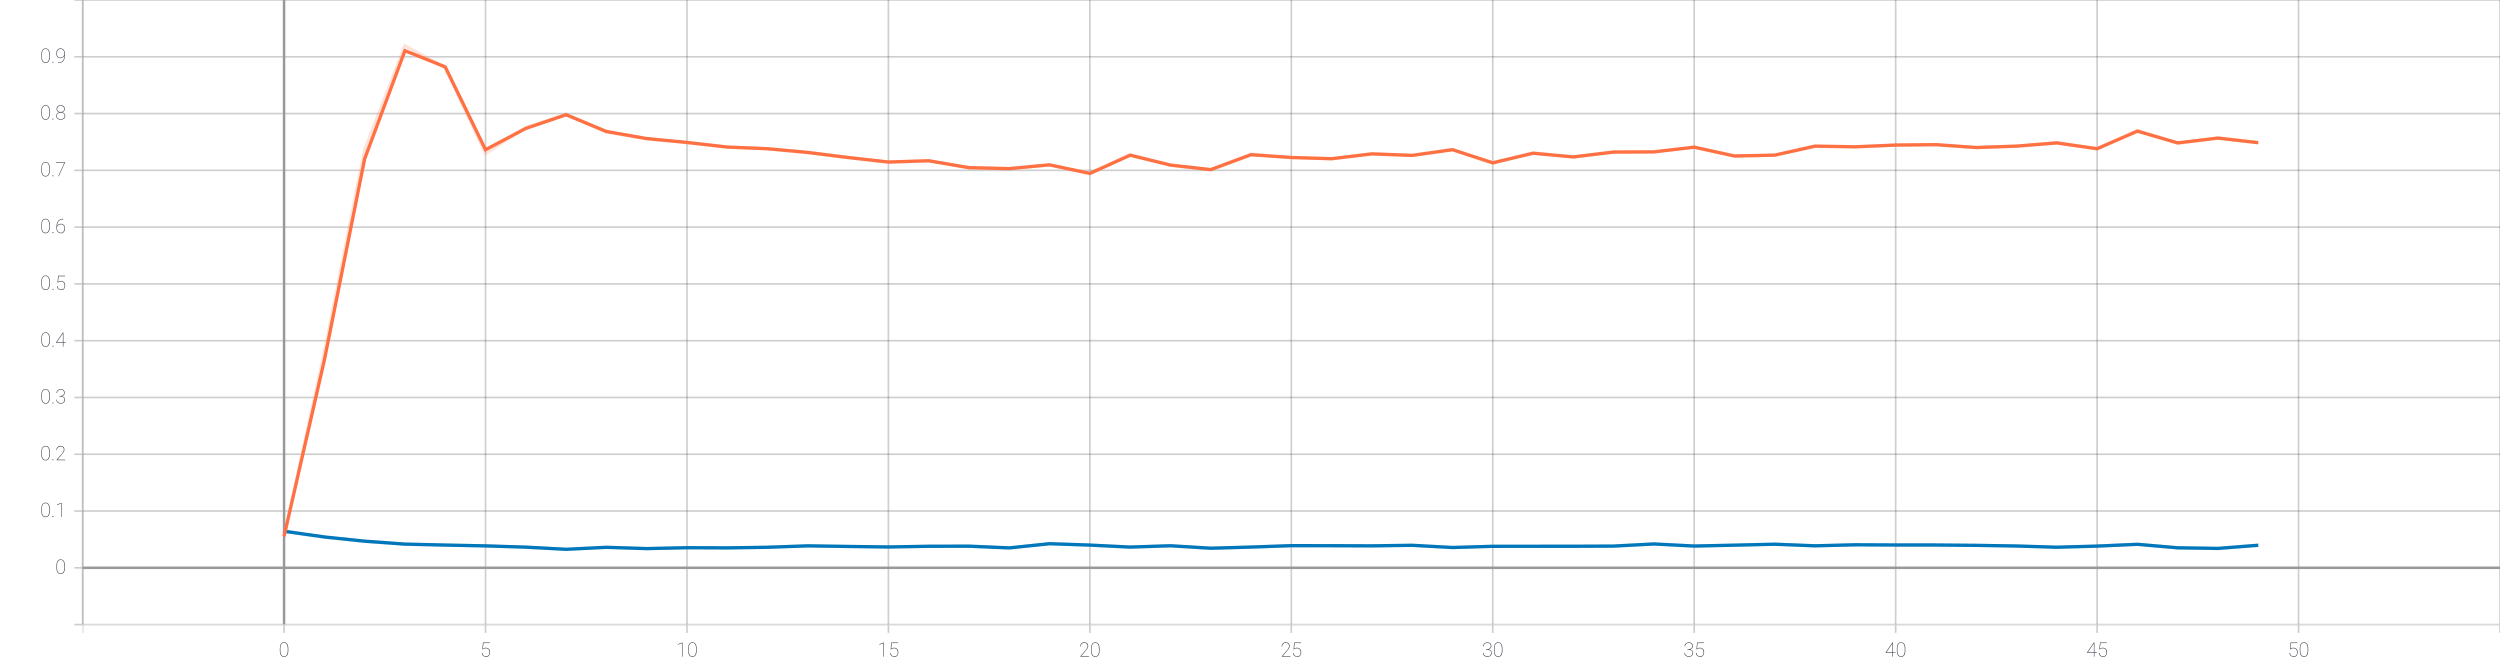
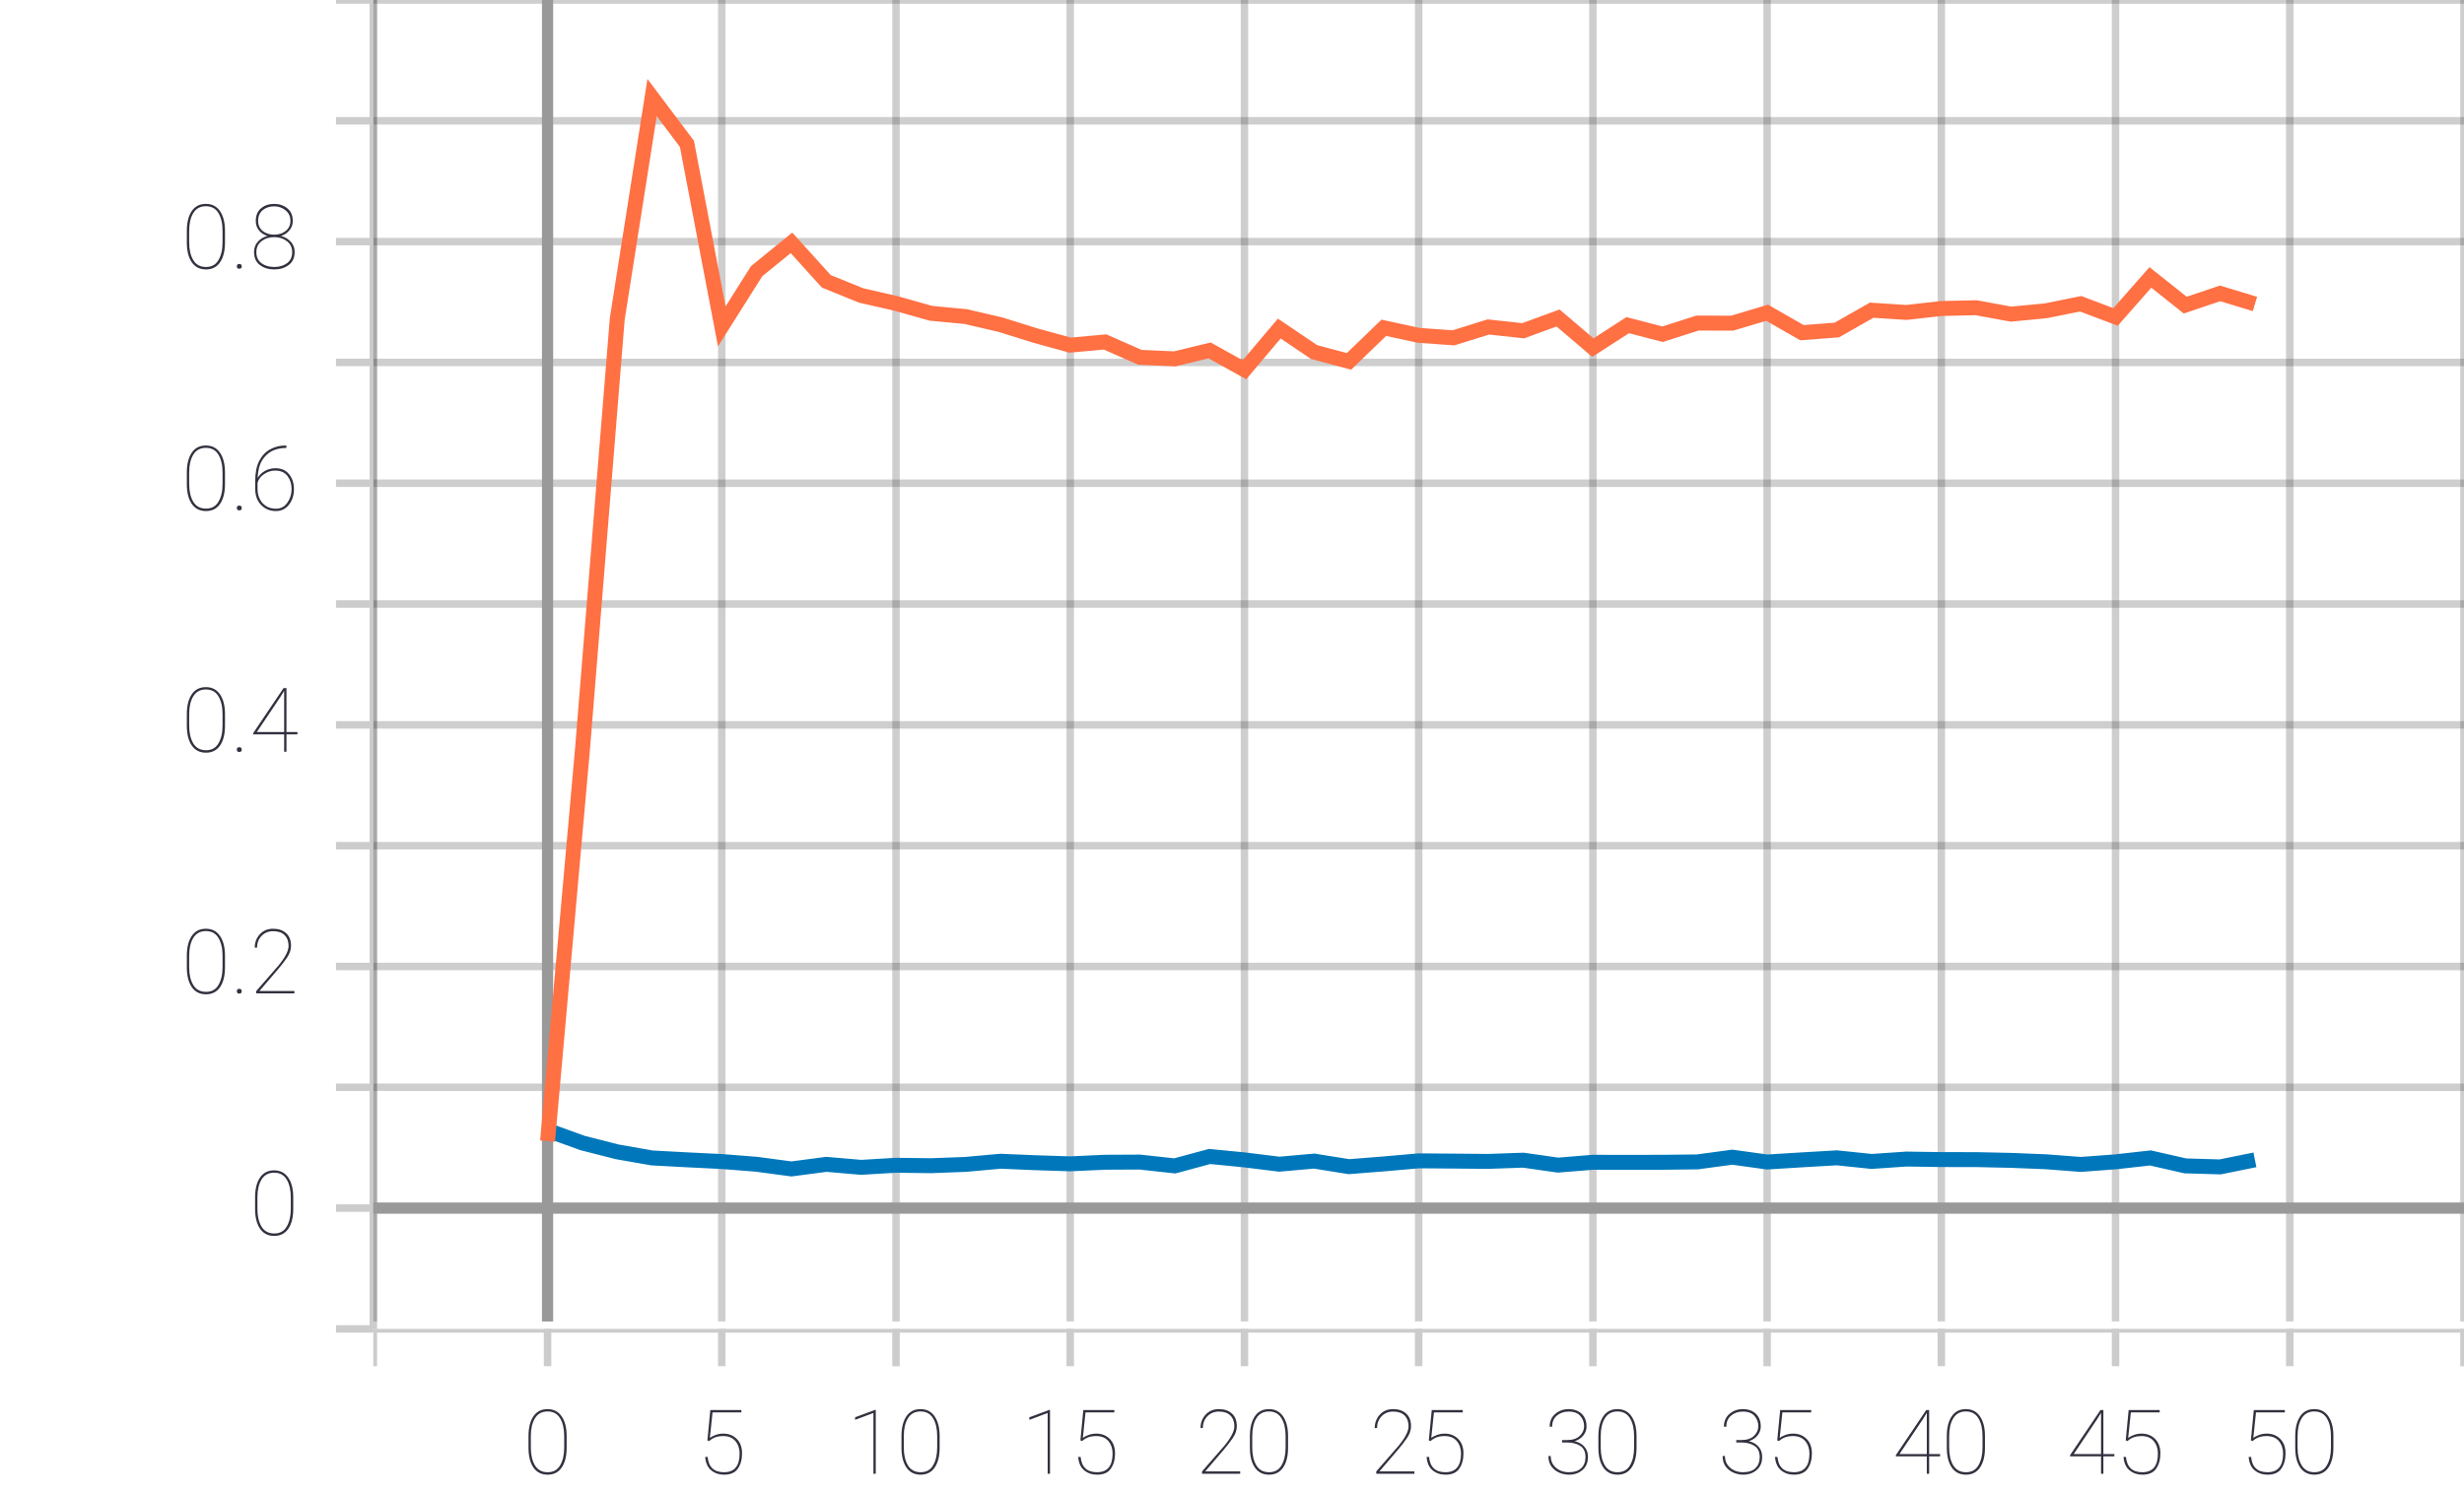
- <svg xmlns="http://www.w3.org/2000/svg" viewBox="0 0 1513 400">
+ <svg xmlns="http://www.w3.org/2000/svg" viewBox="0 0 330 200">
  <g>
    <g>
      <g>
        <g>
          <g>
-             <line x1="50" y1="378" x2="45" y2="378" style="visibility: inherit;" fill="rgb(0, 0, 0)" stroke="rgb(204, 204, 204)" stroke-width="1px" />
-             <line x1="50" y1="343.636" x2="45" y2="343.636" style="visibility: inherit;" fill="rgb(0, 0, 0)" stroke="rgb(204, 204, 204)" stroke-width="1px" />
-             <line x1="50" y1="309.273" x2="45" y2="309.273" style="visibility: inherit;" fill="rgb(0, 0, 0)" stroke="rgb(204, 204, 204)" stroke-width="1px" />
-             <line x1="50" y1="274.909" x2="45" y2="274.909" style="visibility: inherit;" fill="rgb(0, 0, 0)" stroke="rgb(204, 204, 204)" stroke-width="1px" />
-             <line x1="50" y1="240.545" x2="45" y2="240.545" style="visibility: inherit;" fill="rgb(0, 0, 0)" stroke="rgb(204, 204, 204)" stroke-width="1px" />
-             <line x1="50" y1="206.182" x2="45" y2="206.182" style="visibility: inherit;" fill="rgb(0, 0, 0)" stroke="rgb(204, 204, 204)" stroke-width="1px" />
-             <line x1="50" y1="171.818" x2="45" y2="171.818" style="visibility: inherit;" fill="rgb(0, 0, 0)" stroke="rgb(204, 204, 204)" stroke-width="1px" />
-             <line x1="50" y1="137.455" x2="45" y2="137.455" style="visibility: inherit;" fill="rgb(0, 0, 0)" stroke="rgb(204, 204, 204)" stroke-width="1px" />
-             <line x1="50" y1="103.091" x2="45" y2="103.091" style="visibility: inherit;" fill="rgb(0, 0, 0)" stroke="rgb(204, 204, 204)" stroke-width="1px" />
-             <line x1="50" y1="68.727" x2="45" y2="68.727" style="visibility: inherit;" fill="rgb(0, 0, 0)" stroke="rgb(204, 204, 204)" stroke-width="1px" />
-             <line x1="50" y1="34.364" x2="45" y2="34.364" style="visibility: inherit;" fill="rgb(0, 0, 0)" stroke="rgb(204, 204, 204)" stroke-width="1px" />
+             <line x1="50" y1="178" x2="45" y2="178" style="visibility: inherit;" fill="rgb(0, 0, 0)" stroke="rgb(204, 204, 204)" stroke-width="1px" />
+             <line x1="50" y1="161.818" x2="45" y2="161.818" style="visibility: inherit;" fill="rgb(0, 0, 0)" stroke="rgb(204, 204, 204)" stroke-width="1px" />
+             <line x1="50" y1="145.636" x2="45" y2="145.636" style="visibility: inherit;" fill="rgb(0, 0, 0)" stroke="rgb(204, 204, 204)" stroke-width="1px" />
+             <line x1="50" y1="129.455" x2="45" y2="129.455" style="visibility: inherit;" fill="rgb(0, 0, 0)" stroke="rgb(204, 204, 204)" stroke-width="1px" />
+             <line x1="50" y1="113.273" x2="45" y2="113.273" style="visibility: inherit;" fill="rgb(0, 0, 0)" stroke="rgb(204, 204, 204)" stroke-width="1px" />
+             <line x1="50" y1="97.091" x2="45" y2="97.091" style="visibility: inherit;" fill="rgb(0, 0, 0)" stroke="rgb(204, 204, 204)" stroke-width="1px" />
+             <line x1="50" y1="80.909" x2="45" y2="80.909" style="visibility: inherit;" fill="rgb(0, 0, 0)" stroke="rgb(204, 204, 204)" stroke-width="1px" />
+             <line x1="50" y1="64.727" x2="45" y2="64.727" style="visibility: inherit;" fill="rgb(0, 0, 0)" stroke="rgb(204, 204, 204)" stroke-width="1px" />
+             <line x1="50" y1="48.545" x2="45" y2="48.545" style="visibility: inherit;" fill="rgb(0, 0, 0)" stroke="rgb(204, 204, 204)" stroke-width="1px" />
+             <line x1="50" y1="32.364" x2="45" y2="32.364" style="visibility: inherit;" fill="rgb(0, 0, 0)" stroke="rgb(204, 204, 204)" stroke-width="1px" />
+             <line x1="50" y1="16.182" x2="45" y2="16.182" style="visibility: inherit;" fill="rgb(0, 0, 0)" stroke="rgb(204, 204, 204)" stroke-width="1px" />
            <line x1="50" y1="0" x2="45" y2="0" style="visibility: inherit;" fill="rgb(0, 0, 0)" stroke="rgb(204, 204, 204)" stroke-width="1px" />
          </g>
          <g transform="translate(40, 0)">
-             <text x="0" y="378" dx="0em" dy="0.3em" style="text-anchor: end; visibility: hidden; font-family: Roboto, sans-serif; font-size: 12px; font-weight: 200;" fill="rgb(50, 49, 63)" stroke="none" stroke-width="1px">-0.1</text>
-             <text x="0" y="343.636" dx="0em" dy="0.3em" style="text-anchor: end; visibility: inherit; font-family: Roboto, sans-serif; font-size: 12px; font-weight: 200;" fill="rgb(50, 49, 63)" stroke="none" stroke-width="1px">0</text>
-             <text x="0" y="309.273" dx="0em" dy="0.3em" style="text-anchor: end; visibility: inherit; font-family: Roboto, sans-serif; font-size: 12px; font-weight: 200;" fill="rgb(50, 49, 63)" stroke="none" stroke-width="1px">0.1</text>
-             <text x="0" y="274.909" dx="0em" dy="0.3em" style="text-anchor: end; visibility: inherit; font-family: Roboto, sans-serif; font-size: 12px; font-weight: 200;" fill="rgb(50, 49, 63)" stroke="none" stroke-width="1px">0.2</text>
-             <text x="0" y="240.545" dx="0em" dy="0.3em" style="text-anchor: end; visibility: inherit; font-family: Roboto, sans-serif; font-size: 12px; font-weight: 200;" fill="rgb(50, 49, 63)" stroke="none" stroke-width="1px">0.3</text>
-             <text x="0" y="206.182" dx="0em" dy="0.3em" style="text-anchor: end; visibility: inherit; font-family: Roboto, sans-serif; font-size: 12px; font-weight: 200;" fill="rgb(50, 49, 63)" stroke="none" stroke-width="1px">0.4</text>
-             <text x="0" y="171.818" dx="0em" dy="0.3em" style="text-anchor: end; visibility: inherit; font-family: Roboto, sans-serif; font-size: 12px; font-weight: 200;" fill="rgb(50, 49, 63)" stroke="none" stroke-width="1px">0.5</text>
-             <text x="0" y="137.455" dx="0em" dy="0.3em" style="text-anchor: end; visibility: inherit; font-family: Roboto, sans-serif; font-size: 12px; font-weight: 200;" fill="rgb(50, 49, 63)" stroke="none" stroke-width="1px">0.6</text>
-             <text x="0" y="103.091" dx="0em" dy="0.3em" style="text-anchor: end; visibility: inherit; font-family: Roboto, sans-serif; font-size: 12px; font-weight: 200;" fill="rgb(50, 49, 63)" stroke="none" stroke-width="1px">0.7</text>
-             <text x="0" y="68.727" dx="0em" dy="0.3em" style="text-anchor: end; visibility: inherit; font-family: Roboto, sans-serif; font-size: 12px; font-weight: 200;" fill="rgb(50, 49, 63)" stroke="none" stroke-width="1px">0.8</text>
-             <text x="0" y="34.364" dx="0em" dy="0.3em" style="text-anchor: end; visibility: inherit; font-family: Roboto, sans-serif; font-size: 12px; font-weight: 200;" fill="rgb(50, 49, 63)" stroke="none" stroke-width="1px">0.9</text>
+             <text x="0" y="178" dx="0em" dy="0.3em" style="text-anchor: end; visibility: hidden; font-family: Roboto, sans-serif; font-size: 12px; font-weight: 200;" fill="rgb(50, 49, 63)" stroke="none" stroke-width="1px">-0.1</text>
+             <text x="0" y="161.818" dx="0em" dy="0.3em" style="text-anchor: end; visibility: inherit; font-family: Roboto, sans-serif; font-size: 12px; font-weight: 200;" fill="rgb(50, 49, 63)" stroke="none" stroke-width="1px">0</text>
+             <text x="0" y="145.636" dx="0em" dy="0.3em" style="text-anchor: end; visibility: hidden; font-family: Roboto, sans-serif; font-size: 12px; font-weight: 200;" fill="rgb(50, 49, 63)" stroke="none" stroke-width="1px">0.1</text>
+             <text x="0" y="129.455" dx="0em" dy="0.3em" style="text-anchor: end; visibility: inherit; font-family: Roboto, sans-serif; font-size: 12px; font-weight: 200;" fill="rgb(50, 49, 63)" stroke="none" stroke-width="1px">0.2</text>
+             <text x="0" y="113.273" dx="0em" dy="0.3em" style="text-anchor: end; visibility: hidden; font-family: Roboto, sans-serif; font-size: 12px; font-weight: 200;" fill="rgb(50, 49, 63)" stroke="none" stroke-width="1px">0.3</text>
+             <text x="0" y="97.091" dx="0em" dy="0.3em" style="text-anchor: end; visibility: inherit; font-family: Roboto, sans-serif; font-size: 12px; font-weight: 200;" fill="rgb(50, 49, 63)" stroke="none" stroke-width="1px">0.4</text>
+             <text x="0" y="80.909" dx="0em" dy="0.3em" style="text-anchor: end; visibility: hidden; font-family: Roboto, sans-serif; font-size: 12px; font-weight: 200;" fill="rgb(50, 49, 63)" stroke="none" stroke-width="1px">0.5</text>
+             <text x="0" y="64.727" dx="0em" dy="0.3em" style="text-anchor: end; visibility: inherit; font-family: Roboto, sans-serif; font-size: 12px; font-weight: 200;" fill="rgb(50, 49, 63)" stroke="none" stroke-width="1px">0.6</text>
+             <text x="0" y="48.545" dx="0em" dy="0.3em" style="text-anchor: end; visibility: hidden; font-family: Roboto, sans-serif; font-size: 12px; font-weight: 200;" fill="rgb(50, 49, 63)" stroke="none" stroke-width="1px">0.7</text>
+             <text x="0" y="32.364" dx="0em" dy="0.3em" style="text-anchor: end; visibility: inherit; font-family: Roboto, sans-serif; font-size: 12px; font-weight: 200;" fill="rgb(50, 49, 63)" stroke="none" stroke-width="1px">0.8</text>
+             <text x="0" y="16.182" dx="0em" dy="0.3em" style="text-anchor: end; visibility: hidden; font-family: Roboto, sans-serif; font-size: 12px; font-weight: 200;" fill="rgb(50, 49, 63)" stroke="none" stroke-width="1px">0.9</text>
            <text x="0" y="0" dx="0em" dy="0.3em" style="text-anchor: end; visibility: hidden; font-family: Roboto, sans-serif; font-size: 12px; font-weight: 200;" fill="rgb(50, 49, 63)" stroke="none" stroke-width="1px">1</text>
          </g>
-           <line x1="50" y1="0" x2="50" y2="378" fill="rgb(0, 0, 0)" stroke="rgb(204, 204, 204)" stroke-width="1px" />
+           <line x1="50" y1="0" x2="50" y2="178" fill="rgb(0, 0, 0)" stroke="rgb(204, 204, 204)" stroke-width="1px" />
        </g>
      </g>
      <g transform="translate(50, 0)" clip-path="url(#clip_0)">
        <clipPath id="clip_0">
-           <rect width="1463" height="378" />
+           <rect width="280" height="177" />
        </clipPath>
        <g>
          <g>
            <g>
-               <line x1="0" y1="0" x2="0" y2="378" fill="rgb(0, 0, 0)" stroke="rgb(60, 60, 60)" stroke-width="1px" opacity="0.25" />
-               <line x1="121.917" y1="0" x2="121.917" y2="378" fill="rgb(0, 0, 0)" stroke="rgb(60, 60, 60)" stroke-width="1px" opacity="0.25" />
-               <line x1="243.833" y1="0" x2="243.833" y2="378" fill="rgb(0, 0, 0)" stroke="rgb(60, 60, 60)" stroke-width="1px" opacity="0.25" />
-               <line x1="365.75" y1="0" x2="365.75" y2="378" fill="rgb(0, 0, 0)" stroke="rgb(60, 60, 60)" stroke-width="1px" opacity="0.25" />
-               <line x1="487.667" y1="0" x2="487.667" y2="378" fill="rgb(0, 0, 0)" stroke="rgb(60, 60, 60)" stroke-width="1px" opacity="0.25" />
-               <line x1="609.583" y1="0" x2="609.583" y2="378" fill="rgb(0, 0, 0)" stroke="rgb(60, 60, 60)" stroke-width="1px" opacity="0.25" />
-               <line x1="731.5" y1="0" x2="731.5" y2="378" fill="rgb(0, 0, 0)" stroke="rgb(60, 60, 60)" stroke-width="1px" opacity="0.25" />
-               <line x1="853.417" y1="0" x2="853.417" y2="378" fill="rgb(0, 0, 0)" stroke="rgb(60, 60, 60)" stroke-width="1px" opacity="0.25" />
-               <line x1="975.333" y1="0" x2="975.333" y2="378" fill="rgb(0, 0, 0)" stroke="rgb(60, 60, 60)" stroke-width="1px" opacity="0.25" />
-               <line x1="1097.25" y1="0" x2="1097.25" y2="378" fill="rgb(0, 0, 0)" stroke="rgb(60, 60, 60)" stroke-width="1px" opacity="0.25" />
-               <line x1="1219.167" y1="0" x2="1219.167" y2="378" fill="rgb(0, 0, 0)" stroke="rgb(60, 60, 60)" stroke-width="1px" opacity="0.25" />
-               <line x1="1341.083" y1="0" x2="1341.083" y2="378" fill="rgb(0, 0, 0)" stroke="rgb(60, 60, 60)" stroke-width="1px" opacity="0.25" />
-               <line x1="1463" y1="0" x2="1463" y2="378" fill="rgb(0, 0, 0)" stroke="rgb(60, 60, 60)" stroke-width="1px" opacity="0.25" />
+               <line x1="0" y1="0" x2="0" y2="178" fill="rgb(0, 0, 0)" stroke="rgb(60, 60, 60)" stroke-width="1px" opacity="0.25" />
+               <line x1="23.333" y1="0" x2="23.333" y2="178" fill="rgb(0, 0, 0)" stroke="rgb(60, 60, 60)" stroke-width="1px" opacity="0.25" />
+               <line x1="46.667" y1="0" x2="46.667" y2="178" fill="rgb(0, 0, 0)" stroke="rgb(60, 60, 60)" stroke-width="1px" opacity="0.25" />
+               <line x1="70" y1="0" x2="70" y2="178" fill="rgb(0, 0, 0)" stroke="rgb(60, 60, 60)" stroke-width="1px" opacity="0.25" />
+               <line x1="93.333" y1="0" x2="93.333" y2="178" fill="rgb(0, 0, 0)" stroke="rgb(60, 60, 60)" stroke-width="1px" opacity="0.25" />
+               <line x1="116.667" y1="0" x2="116.667" y2="178" fill="rgb(0, 0, 0)" stroke="rgb(60, 60, 60)" stroke-width="1px" opacity="0.25" />
+               <line x1="140" y1="0" x2="140" y2="178" fill="rgb(0, 0, 0)" stroke="rgb(60, 60, 60)" stroke-width="1px" opacity="0.25" />
+               <line x1="163.333" y1="0" x2="163.333" y2="178" fill="rgb(0, 0, 0)" stroke="rgb(60, 60, 60)" stroke-width="1px" opacity="0.25" />
+               <line x1="186.667" y1="0" x2="186.667" y2="178" fill="rgb(0, 0, 0)" stroke="rgb(60, 60, 60)" stroke-width="1px" opacity="0.25" />
+               <line x1="210" y1="0" x2="210" y2="178" fill="rgb(0, 0, 0)" stroke="rgb(60, 60, 60)" stroke-width="1px" opacity="0.25" />
+               <line x1="233.333" y1="0" x2="233.333" y2="178" fill="rgb(0, 0, 0)" stroke="rgb(60, 60, 60)" stroke-width="1px" opacity="0.25" />
+               <line x1="256.667" y1="0" x2="256.667" y2="178" fill="rgb(0, 0, 0)" stroke="rgb(60, 60, 60)" stroke-width="1px" opacity="0.25" />
+               <line x1="280" y1="0" x2="280" y2="178" fill="rgb(0, 0, 0)" stroke="rgb(60, 60, 60)" stroke-width="1px" opacity="0.25" />
            </g>
            <g>
-               <line x1="0" y1="378" x2="1463" y2="378" fill="rgb(0, 0, 0)" stroke="rgb(60, 60, 60)" stroke-width="1px" opacity="0.25" />
-               <line x1="0" y1="343.636" x2="1463" y2="343.636" fill="rgb(0, 0, 0)" stroke="rgb(60, 60, 60)" stroke-width="1px" opacity="0.25" />
-               <line x1="0" y1="309.273" x2="1463" y2="309.273" fill="rgb(0, 0, 0)" stroke="rgb(60, 60, 60)" stroke-width="1px" opacity="0.25" />
-               <line x1="0" y1="274.909" x2="1463" y2="274.909" fill="rgb(0, 0, 0)" stroke="rgb(60, 60, 60)" stroke-width="1px" opacity="0.25" />
-               <line x1="0" y1="240.545" x2="1463" y2="240.545" fill="rgb(0, 0, 0)" stroke="rgb(60, 60, 60)" stroke-width="1px" opacity="0.25" />
-               <line x1="0" y1="206.182" x2="1463" y2="206.182" fill="rgb(0, 0, 0)" stroke="rgb(60, 60, 60)" stroke-width="1px" opacity="0.25" />
-               <line x1="0" y1="171.818" x2="1463" y2="171.818" fill="rgb(0, 0, 0)" stroke="rgb(60, 60, 60)" stroke-width="1px" opacity="0.25" />
-               <line x1="0" y1="137.455" x2="1463" y2="137.455" fill="rgb(0, 0, 0)" stroke="rgb(60, 60, 60)" stroke-width="1px" opacity="0.25" />
-               <line x1="0" y1="103.091" x2="1463" y2="103.091" fill="rgb(0, 0, 0)" stroke="rgb(60, 60, 60)" stroke-width="1px" opacity="0.25" />
-               <line x1="0" y1="68.727" x2="1463" y2="68.727" fill="rgb(0, 0, 0)" stroke="rgb(60, 60, 60)" stroke-width="1px" opacity="0.25" />
-               <line x1="0" y1="34.364" x2="1463" y2="34.364" fill="rgb(0, 0, 0)" stroke="rgb(60, 60, 60)" stroke-width="1px" opacity="0.25" />
-               <line x1="0" y1="0" x2="1463" y2="0" fill="rgb(0, 0, 0)" stroke="rgb(60, 60, 60)" stroke-width="1px" opacity="0.25" />
+               <line x1="0" y1="178" x2="280" y2="178" fill="rgb(0, 0, 0)" stroke="rgb(60, 60, 60)" stroke-width="1px" opacity="0.25" />
+               <line x1="0" y1="161.818" x2="280" y2="161.818" fill="rgb(0, 0, 0)" stroke="rgb(60, 60, 60)" stroke-width="1px" opacity="0.25" />
+               <line x1="0" y1="145.636" x2="280" y2="145.636" fill="rgb(0, 0, 0)" stroke="rgb(60, 60, 60)" stroke-width="1px" opacity="0.25" />
+               <line x1="0" y1="129.455" x2="280" y2="129.455" fill="rgb(0, 0, 0)" stroke="rgb(60, 60, 60)" stroke-width="1px" opacity="0.25" />
+               <line x1="0" y1="113.273" x2="280" y2="113.273" fill="rgb(0, 0, 0)" stroke="rgb(60, 60, 60)" stroke-width="1px" opacity="0.25" />
+               <line x1="0" y1="97.091" x2="280" y2="97.091" fill="rgb(0, 0, 0)" stroke="rgb(60, 60, 60)" stroke-width="1px" opacity="0.25" />
+               <line x1="0" y1="80.909" x2="280" y2="80.909" fill="rgb(0, 0, 0)" stroke="rgb(60, 60, 60)" stroke-width="1px" opacity="0.25" />
+               <line x1="0" y1="64.727" x2="280" y2="64.727" fill="rgb(0, 0, 0)" stroke="rgb(60, 60, 60)" stroke-width="1px" opacity="0.25" />
+               <line x1="0" y1="48.545" x2="280" y2="48.545" fill="rgb(0, 0, 0)" stroke="rgb(60, 60, 60)" stroke-width="1px" opacity="0.25" />
+               <line x1="0" y1="32.364" x2="280" y2="32.364" fill="rgb(0, 0, 0)" stroke="rgb(60, 60, 60)" stroke-width="1px" opacity="0.25" />
+               <line x1="0" y1="16.182" x2="280" y2="16.182" fill="rgb(0, 0, 0)" stroke="rgb(60, 60, 60)" stroke-width="1px" opacity="0.25" />
+               <line x1="0" y1="0" x2="280" y2="0" fill="rgb(0, 0, 0)" stroke="rgb(60, 60, 60)" stroke-width="1px" opacity="0.25" />
            </g>
          </g>
        </g>
        <g>
          <g>
-             <line x1="0" y1="343.636" x2="1463" y2="343.636" fill="rgb(0, 0, 0)" stroke="rgb(153, 153, 153)" stroke-width="1.5px" />
+             <line x1="0" y1="161.818" x2="280" y2="161.818" fill="rgb(0, 0, 0)" stroke="rgb(153, 153, 153)" stroke-width="1.5px" />
          </g>
        </g>
        <g>
          <g>
-             <line x1="121.917" y1="0" x2="121.917" y2="378" fill="rgb(0, 0, 0)" stroke="rgb(153, 153, 153)" stroke-width="1.5px" />
+             <line x1="23.333" y1="0" x2="23.333" y2="178" fill="rgb(0, 0, 0)" stroke="rgb(153, 153, 153)" stroke-width="1.5px" />
          </g>
        </g>
        <g>
          <g>
            <g>
              <g>
                <g>
-                   <path stroke="rgb(0, 119, 187)" stroke-width="2px" d="M121.917,321.519L146.3,324.961L170.683,327.52L195.067,329.288L219.45,329.873L243.833,330.364L268.217,331.133L292.6,332.434L316.983,331.244L341.367,332.006L365.75,331.475L390.133,331.571L414.517,331.218L438.9,330.346L463.283,330.71L487.667,331.029L512.05,330.609L536.433,330.548L560.817,331.586L585.2,329.062L609.583,329.885L633.967,331.091L658.35,330.298L682.733,331.781L707.117,331.097L731.5,330.233L755.883,330.261L780.267,330.349L804.65,330.016L829.033,331.346L853.417,330.634L877.8,330.614L902.183,330.602L926.567,330.493L950.95,329.21L975.333,330.466L999.717,329.935L1024.1,329.359L1048.483,330.321L1072.867,329.712L1097.25,329.826L1121.633,329.842L1146.017,330.049L1170.4,330.437L1194.783,331.18L1219.167,330.507L1243.55,329.416L1267.933,331.526L1292.317,331.899L1316.7,329.996" style="fill: none;" fill="none" />
+                   <path stroke="rgb(0, 119, 187)" stroke-width="2px" d="M23.333,151.403L28,153.094L32.667,154.283L37.333,155.099L42,155.35L46.667,155.579L51.333,155.947L56,156.571L60.667,155.957L65.333,156.357L70,156.08L74.667,156.139L79.333,155.963L84,155.541L88.667,155.739L93.333,155.888L98,155.675L102.667,155.653L107.333,156.165L112,154.902L116.667,155.36L121.333,155.936L126,155.52L130.667,156.267L135.333,155.899L140,155.488L144.667,155.52L149.333,155.563L154,155.398L158.667,156.059L163.333,155.68L168,155.685L172.667,155.68L177.333,155.627L182,154.998L186.667,155.643L191.333,155.355L196,155.083L200.667,155.568L205.333,155.248L210,155.318L214.667,155.323L219.333,155.424L224,155.611L228.667,155.968L233.333,155.621L238,155.099L242.667,156.16L247.333,156.299L252,155.355" style="fill: none;" fill="none" />
                </g>
                <g>
-                   <path stroke="rgb(255, 112, 67)" stroke-width="2px" d="M121.917,324.562L146.3,217.989L170.683,96.177L195.067,30.689L219.45,40.486L243.833,90.593L268.217,77.719L292.6,69.453L316.983,79.57L341.367,83.854L365.75,86.202L390.133,88.984L414.517,90.002L438.9,92.252L463.283,95.314L487.667,98.052L512.05,97.299L536.433,101.451L560.817,102.049L585.2,99.775L609.583,104.946L633.967,93.951L658.35,99.878L682.733,102.66L707.117,93.644L731.5,95.308L755.883,96.06L780.267,93.136L804.65,94.039L829.033,90.601L853.417,98.519L877.8,92.744L902.183,94.967L926.567,92.028L950.95,91.92L975.333,89.081L999.717,94.391L1024.1,93.893L1048.483,88.477L1072.867,88.854L1097.25,87.8L1121.633,87.545L1146.017,89.275L1170.4,88.442L1194.783,86.493L1219.167,89.997L1243.55,79.383L1267.933,86.476L1292.317,83.578L1316.7,86.335" style="fill: none;" fill="none" />
-                 </g>
-               </g>
-             </g>
-           </g>
-           <g opacity="0.2">
-             <g>
-               <g>
-                 <g>
-                   <path stroke="rgb(0, 119, 187)" stroke-width="2px" d="M121.917,321.519L146.3,325.109L170.683,327.635L195.067,329.367L219.45,329.9L243.833,330.386L268.217,331.168L292.6,332.493L316.983,331.191L341.367,332.04L365.75,331.451L390.133,331.576L414.517,331.202L438.9,330.307L463.283,330.726L487.667,331.043L512.05,330.59L536.433,330.545L560.817,331.632L585.2,328.948L609.583,329.922L633.967,331.145L658.35,330.262L682.733,331.847L707.117,331.066L731.5,330.194L755.883,330.262L780.267,330.353L804.65,330.001L829.033,331.406L853.417,330.602L877.8,330.613L902.183,330.602L926.567,330.488L950.95,329.152L975.333,330.522L999.717,329.911L1024.1,329.333L1048.483,330.364L1072.867,329.684L1097.25,329.832L1121.633,329.843L1146.017,330.058L1170.4,330.454L1194.783,331.213L1219.167,330.477L1243.55,329.367L1267.933,331.621L1292.317,331.915L1316.7,329.911" style="fill: none;" fill="none" />
-                 </g>
-                 <g>
-                   <path stroke="rgb(255, 112, 67)" stroke-width="2px" d="M121.917,324.562L146.3,213.406L170.683,90.714L195.067,27.746L219.45,40.926L243.833,92.844L268.217,77.14L292.6,69.081L316.983,80.024L341.367,84.046L365.75,86.308L390.133,89.109L414.517,90.048L438.9,92.353L463.283,95.451L487.667,98.175L512.05,97.265L536.433,101.638L560.817,102.075L585.2,99.673L609.583,105.178L633.967,93.457L658.35,100.145L682.733,102.785L707.117,93.238L731.5,95.383L755.883,96.093L780.267,93.005L804.65,94.08L829.033,90.447L853.417,98.875L877.8,92.485L902.183,95.067L926.567,91.896L950.95,91.916L975.333,88.954L999.717,94.629L1024.1,93.871L1048.483,88.234L1072.867,88.871L1097.25,87.752L1121.633,87.534L1146.017,89.352L1170.4,88.404L1194.783,86.405L1219.167,90.155L1243.55,78.906L1267.933,86.794L1292.317,83.448L1316.7,86.459" style="fill: none;" fill="none" />
+                   <path stroke="rgb(255, 112, 67)" stroke-width="2px" d="M23.333,152.836L28,100.493L32.667,42.717L37.333,13.066L42,19.272L46.667,43.72L51.333,36.325L56,32.53L60.667,37.683L65.333,39.577L70,40.642L74.667,41.962L79.333,42.404L84,43.489L88.667,44.948L93.333,46.23L98,45.802L102.667,47.861L107.333,48.067L112,46.936L116.667,49.528L121.333,44.009L126,47.158L130.667,48.402L135.333,43.906L140,44.916L144.667,45.25L149.333,43.796L154,44.302L158.667,42.591L163.333,46.56L168,43.551L172.667,44.767L177.333,43.274L182,43.283L186.667,41.888L191.333,44.561L196,44.204L200.667,41.549L205.333,41.849L210,41.323L214.667,41.219L219.333,42.076L224,41.629L228.667,40.688L233.333,42.454L238,37.157L242.667,40.871L247.333,39.296L252,40.713" style="fill: none;" fill="none" />
                </g>
              </g>
            </g>
          </g>
        </g>
      </g>
-       <g transform="translate(50, 378)" clip-path="url(#clip_1)">
+       <g transform="translate(50, 178)" clip-path="url(#clip_1)">
        <clipPath id="clip_1">
-           <rect width="1463" height="22" />
+           <rect width="280" height="21" />
        </clipPath>
        <g>
          <g>
            <line x1="0" y1="0" x2="0" y2="5" style="visibility: inherit;" fill="rgb(0, 0, 0)" stroke="rgb(204, 204, 204)" stroke-width="1px" />
-             <line x1="121.917" y1="0" x2="121.917" y2="5" style="visibility: inherit;" fill="rgb(0, 0, 0)" stroke="rgb(204, 204, 204)" stroke-width="1px" />
-             <line x1="243.833" y1="0" x2="243.833" y2="5" style="visibility: inherit;" fill="rgb(0, 0, 0)" stroke="rgb(204, 204, 204)" stroke-width="1px" />
-             <line x1="365.75" y1="0" x2="365.75" y2="5" style="visibility: inherit;" fill="rgb(0, 0, 0)" stroke="rgb(204, 204, 204)" stroke-width="1px" />
-             <line x1="487.667" y1="0" x2="487.667" y2="5" style="visibility: inherit;" fill="rgb(0, 0, 0)" stroke="rgb(204, 204, 204)" stroke-width="1px" />
-             <line x1="609.583" y1="0" x2="609.583" y2="5" style="visibility: inherit;" fill="rgb(0, 0, 0)" stroke="rgb(204, 204, 204)" stroke-width="1px" />
-             <line x1="731.5" y1="0" x2="731.5" y2="5" style="visibility: inherit;" fill="rgb(0, 0, 0)" stroke="rgb(204, 204, 204)" stroke-width="1px" />
-             <line x1="853.417" y1="0" x2="853.417" y2="5" style="visibility: inherit;" fill="rgb(0, 0, 0)" stroke="rgb(204, 204, 204)" stroke-width="1px" />
-             <line x1="975.333" y1="0" x2="975.333" y2="5" style="visibility: inherit;" fill="rgb(0, 0, 0)" stroke="rgb(204, 204, 204)" stroke-width="1px" />
-             <line x1="1097.25" y1="0" x2="1097.25" y2="5" style="visibility: inherit;" fill="rgb(0, 0, 0)" stroke="rgb(204, 204, 204)" stroke-width="1px" />
-             <line x1="1219.167" y1="0" x2="1219.167" y2="5" style="visibility: inherit;" fill="rgb(0, 0, 0)" stroke="rgb(204, 204, 204)" stroke-width="1px" />
-             <line x1="1341.083" y1="0" x2="1341.083" y2="5" style="visibility: inherit;" fill="rgb(0, 0, 0)" stroke="rgb(204, 204, 204)" stroke-width="1px" />
-             <line x1="1463" y1="0" x2="1463" y2="5" style="visibility: inherit;" fill="rgb(0, 0, 0)" stroke="rgb(204, 204, 204)" stroke-width="1px" />
+             <line x1="23.333" y1="0" x2="23.333" y2="5" style="visibility: inherit;" fill="rgb(0, 0, 0)" stroke="rgb(204, 204, 204)" stroke-width="1px" />
+             <line x1="46.667" y1="0" x2="46.667" y2="5" style="visibility: inherit;" fill="rgb(0, 0, 0)" stroke="rgb(204, 204, 204)" stroke-width="1px" />
+             <line x1="70" y1="0" x2="70" y2="5" style="visibility: inherit;" fill="rgb(0, 0, 0)" stroke="rgb(204, 204, 204)" stroke-width="1px" />
+             <line x1="93.333" y1="0" x2="93.333" y2="5" style="visibility: inherit;" fill="rgb(0, 0, 0)" stroke="rgb(204, 204, 204)" stroke-width="1px" />
+             <line x1="116.667" y1="0" x2="116.667" y2="5" style="visibility: inherit;" fill="rgb(0, 0, 0)" stroke="rgb(204, 204, 204)" stroke-width="1px" />
+             <line x1="140" y1="0" x2="140" y2="5" style="visibility: inherit;" fill="rgb(0, 0, 0)" stroke="rgb(204, 204, 204)" stroke-width="1px" />
+             <line x1="163.333" y1="0" x2="163.333" y2="5" style="visibility: inherit;" fill="rgb(0, 0, 0)" stroke="rgb(204, 204, 204)" stroke-width="1px" />
+             <line x1="186.667" y1="0" x2="186.667" y2="5" style="visibility: inherit;" fill="rgb(0, 0, 0)" stroke="rgb(204, 204, 204)" stroke-width="1px" />
+             <line x1="210" y1="0" x2="210" y2="5" style="visibility: inherit;" fill="rgb(0, 0, 0)" stroke="rgb(204, 204, 204)" stroke-width="1px" />
+             <line x1="233.333" y1="0" x2="233.333" y2="5" style="visibility: inherit;" fill="rgb(0, 0, 0)" stroke="rgb(204, 204, 204)" stroke-width="1px" />
+             <line x1="256.667" y1="0" x2="256.667" y2="5" style="visibility: inherit;" fill="rgb(0, 0, 0)" stroke="rgb(204, 204, 204)" stroke-width="1px" />
+             <line x1="280" y1="0" x2="280" y2="5" style="visibility: inherit;" fill="rgb(0, 0, 0)" stroke="rgb(204, 204, 204)" stroke-width="1px" />
          </g>
          <g transform="translate(0, 8)">
            <text x="0" y="0" dx="0em" dy="0.95em" style="text-anchor: middle; visibility: hidden; font-family: Roboto, sans-serif; font-size: 12px; font-weight: 200;" fill="rgb(50, 49, 63)" stroke="none" stroke-width="1px">-5</text>
-             <text x="121.917" y="0" dx="0em" dy="0.95em" style="text-anchor: middle; visibility: inherit; font-family: Roboto, sans-serif; font-size: 12px; font-weight: 200;" fill="rgb(50, 49, 63)" stroke="none" stroke-width="1px">0</text>
-             <text x="243.833" y="0" dx="0em" dy="0.95em" style="text-anchor: middle; visibility: inherit; font-family: Roboto, sans-serif; font-size: 12px; font-weight: 200;" fill="rgb(50, 49, 63)" stroke="none" stroke-width="1px">5</text>
-             <text x="365.75" y="0" dx="0em" dy="0.95em" style="text-anchor: middle; visibility: inherit; font-family: Roboto, sans-serif; font-size: 12px; font-weight: 200;" fill="rgb(50, 49, 63)" stroke="none" stroke-width="1px">10</text>
-             <text x="487.667" y="0" dx="0em" dy="0.95em" style="text-anchor: middle; visibility: inherit; font-family: Roboto, sans-serif; font-size: 12px; font-weight: 200;" fill="rgb(50, 49, 63)" stroke="none" stroke-width="1px">15</text>
-             <text x="609.583" y="0" dx="0em" dy="0.95em" style="text-anchor: middle; visibility: inherit; font-family: Roboto, sans-serif; font-size: 12px; font-weight: 200;" fill="rgb(50, 49, 63)" stroke="none" stroke-width="1px">20</text>
-             <text x="731.5" y="0" dx="0em" dy="0.95em" style="text-anchor: middle; visibility: inherit; font-family: Roboto, sans-serif; font-size: 12px; font-weight: 200;" fill="rgb(50, 49, 63)" stroke="none" stroke-width="1px">25</text>
-             <text x="853.417" y="0" dx="0em" dy="0.95em" style="text-anchor: middle; visibility: inherit; font-family: Roboto, sans-serif; font-size: 12px; font-weight: 200;" fill="rgb(50, 49, 63)" stroke="none" stroke-width="1px">30</text>
-             <text x="975.333" y="0" dx="0em" dy="0.95em" style="text-anchor: middle; visibility: inherit; font-family: Roboto, sans-serif; font-size: 12px; font-weight: 200;" fill="rgb(50, 49, 63)" stroke="none" stroke-width="1px">35</text>
-             <text x="1097.25" y="0" dx="0em" dy="0.95em" style="text-anchor: middle; visibility: inherit; font-family: Roboto, sans-serif; font-size: 12px; font-weight: 200;" fill="rgb(50, 49, 63)" stroke="none" stroke-width="1px">40</text>
-             <text x="1219.167" y="0" dx="0em" dy="0.95em" style="text-anchor: middle; visibility: inherit; font-family: Roboto, sans-serif; font-size: 12px; font-weight: 200;" fill="rgb(50, 49, 63)" stroke="none" stroke-width="1px">45</text>
-             <text x="1341.083" y="0" dx="0em" dy="0.95em" style="text-anchor: middle; visibility: inherit; font-family: Roboto, sans-serif; font-size: 12px; font-weight: 200;" fill="rgb(50, 49, 63)" stroke="none" stroke-width="1px">50</text>
-             <text x="1463" y="0" dx="0em" dy="0.95em" style="text-anchor: middle; visibility: hidden; font-family: Roboto, sans-serif; font-size: 12px; font-weight: 200;" fill="rgb(50, 49, 63)" stroke="none" stroke-width="1px">55</text>
+             <text x="23.333" y="0" dx="0em" dy="0.95em" style="text-anchor: middle; visibility: inherit; font-family: Roboto, sans-serif; font-size: 12px; font-weight: 200;" fill="rgb(50, 49, 63)" stroke="none" stroke-width="1px">0</text>
+             <text x="46.667" y="0" dx="0em" dy="0.95em" style="text-anchor: middle; visibility: inherit; font-family: Roboto, sans-serif; font-size: 12px; font-weight: 200;" fill="rgb(50, 49, 63)" stroke="none" stroke-width="1px">5</text>
+             <text x="70" y="0" dx="0em" dy="0.95em" style="text-anchor: middle; visibility: inherit; font-family: Roboto, sans-serif; font-size: 12px; font-weight: 200;" fill="rgb(50, 49, 63)" stroke="none" stroke-width="1px">10</text>
+             <text x="93.333" y="0" dx="0em" dy="0.95em" style="text-anchor: middle; visibility: inherit; font-family: Roboto, sans-serif; font-size: 12px; font-weight: 200;" fill="rgb(50, 49, 63)" stroke="none" stroke-width="1px">15</text>
+             <text x="116.667" y="0" dx="0em" dy="0.95em" style="text-anchor: middle; visibility: inherit; font-family: Roboto, sans-serif; font-size: 12px; font-weight: 200;" fill="rgb(50, 49, 63)" stroke="none" stroke-width="1px">20</text>
+             <text x="140" y="0" dx="0em" dy="0.95em" style="text-anchor: middle; visibility: inherit; font-family: Roboto, sans-serif; font-size: 12px; font-weight: 200;" fill="rgb(50, 49, 63)" stroke="none" stroke-width="1px">25</text>
+             <text x="163.333" y="0" dx="0em" dy="0.95em" style="text-anchor: middle; visibility: inherit; font-family: Roboto, sans-serif; font-size: 12px; font-weight: 200;" fill="rgb(50, 49, 63)" stroke="none" stroke-width="1px">30</text>
+             <text x="186.667" y="0" dx="0em" dy="0.95em" style="text-anchor: middle; visibility: inherit; font-family: Roboto, sans-serif; font-size: 12px; font-weight: 200;" fill="rgb(50, 49, 63)" stroke="none" stroke-width="1px">35</text>
+             <text x="210" y="0" dx="0em" dy="0.95em" style="text-anchor: middle; visibility: inherit; font-family: Roboto, sans-serif; font-size: 12px; font-weight: 200;" fill="rgb(50, 49, 63)" stroke="none" stroke-width="1px">40</text>
+             <text x="233.333" y="0" dx="0em" dy="0.95em" style="text-anchor: middle; visibility: inherit; font-family: Roboto, sans-serif; font-size: 12px; font-weight: 200;" fill="rgb(50, 49, 63)" stroke="none" stroke-width="1px">45</text>
+             <text x="256.667" y="0" dx="0em" dy="0.95em" style="text-anchor: middle; visibility: inherit; font-family: Roboto, sans-serif; font-size: 12px; font-weight: 200;" fill="rgb(50, 49, 63)" stroke="none" stroke-width="1px">50</text>
+             <text x="280" y="0" dx="0em" dy="0.95em" style="text-anchor: middle; visibility: hidden; font-family: Roboto, sans-serif; font-size: 12px; font-weight: 200;" fill="rgb(50, 49, 63)" stroke="none" stroke-width="1px">55</text>
          </g>
-           <line x1="0" y1="0" x2="1463" y2="0" fill="rgb(0, 0, 0)" stroke="rgb(204, 204, 204)" stroke-width="1px" />
+           <line x1="0" y1="0" x2="280" y2="0" fill="rgb(0, 0, 0)" stroke="rgb(204, 204, 204)" stroke-width="1px" />
        </g>
      </g>
    </g>
  </g>
</svg>
